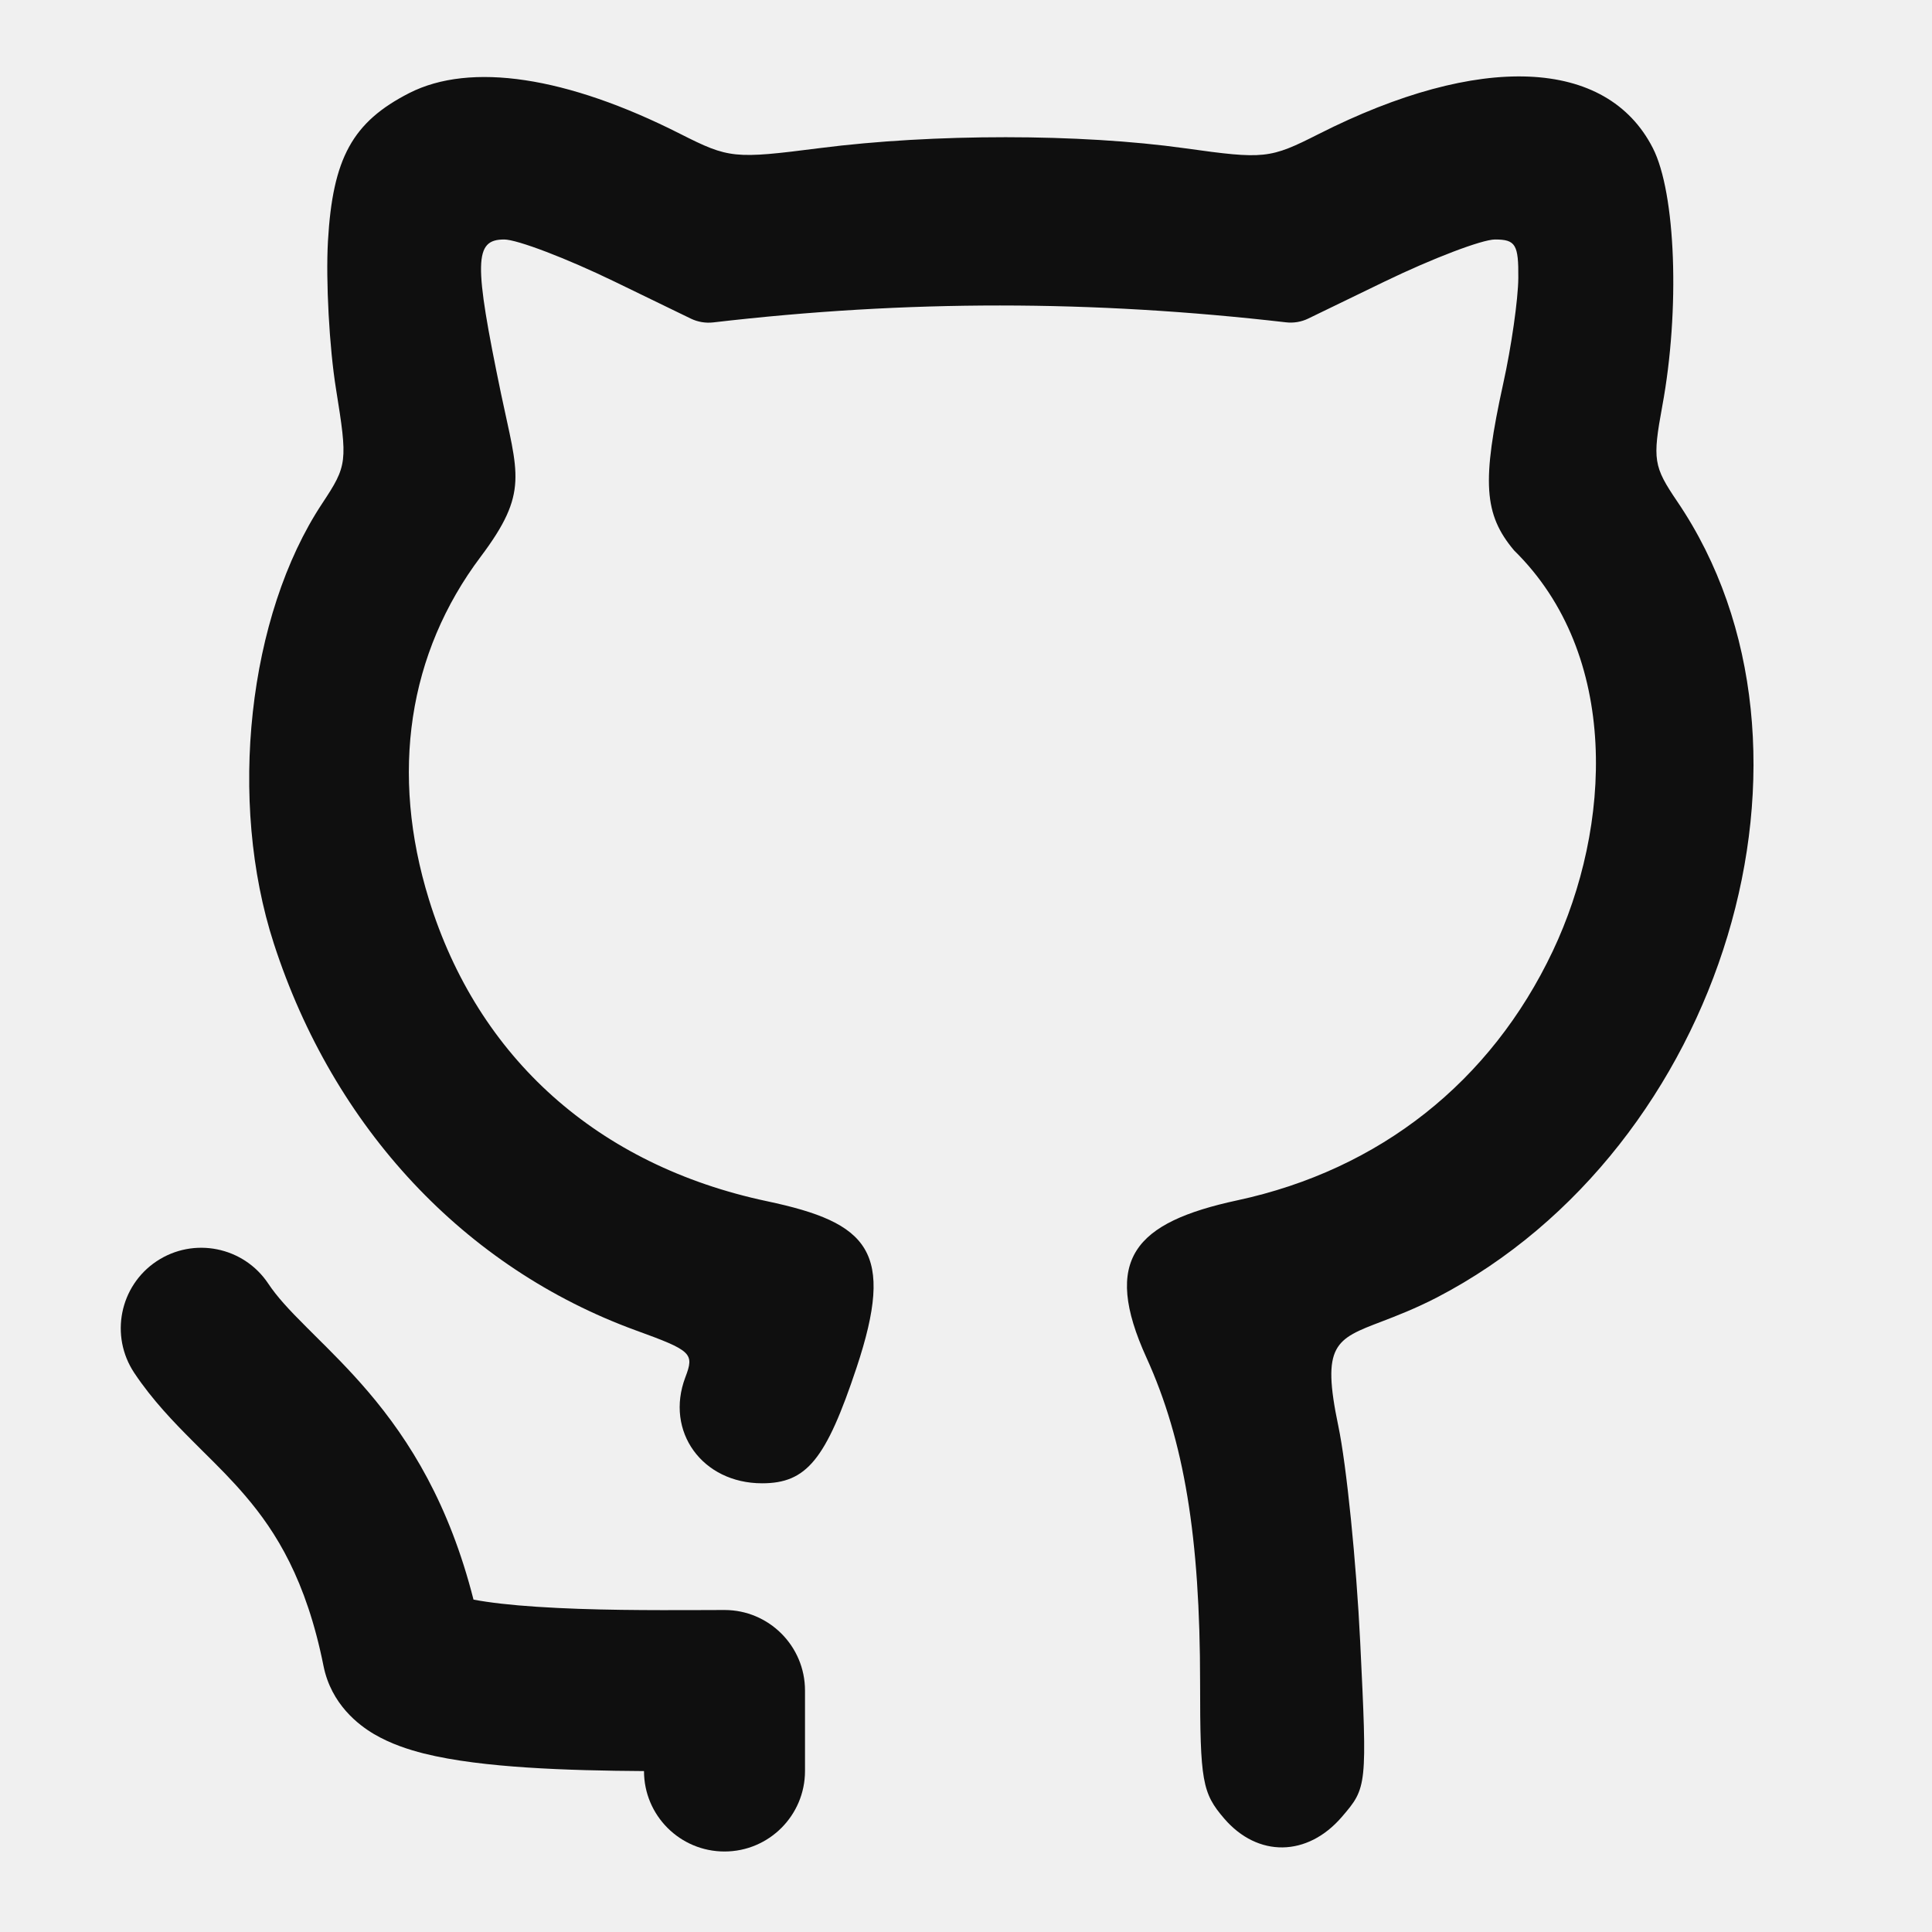
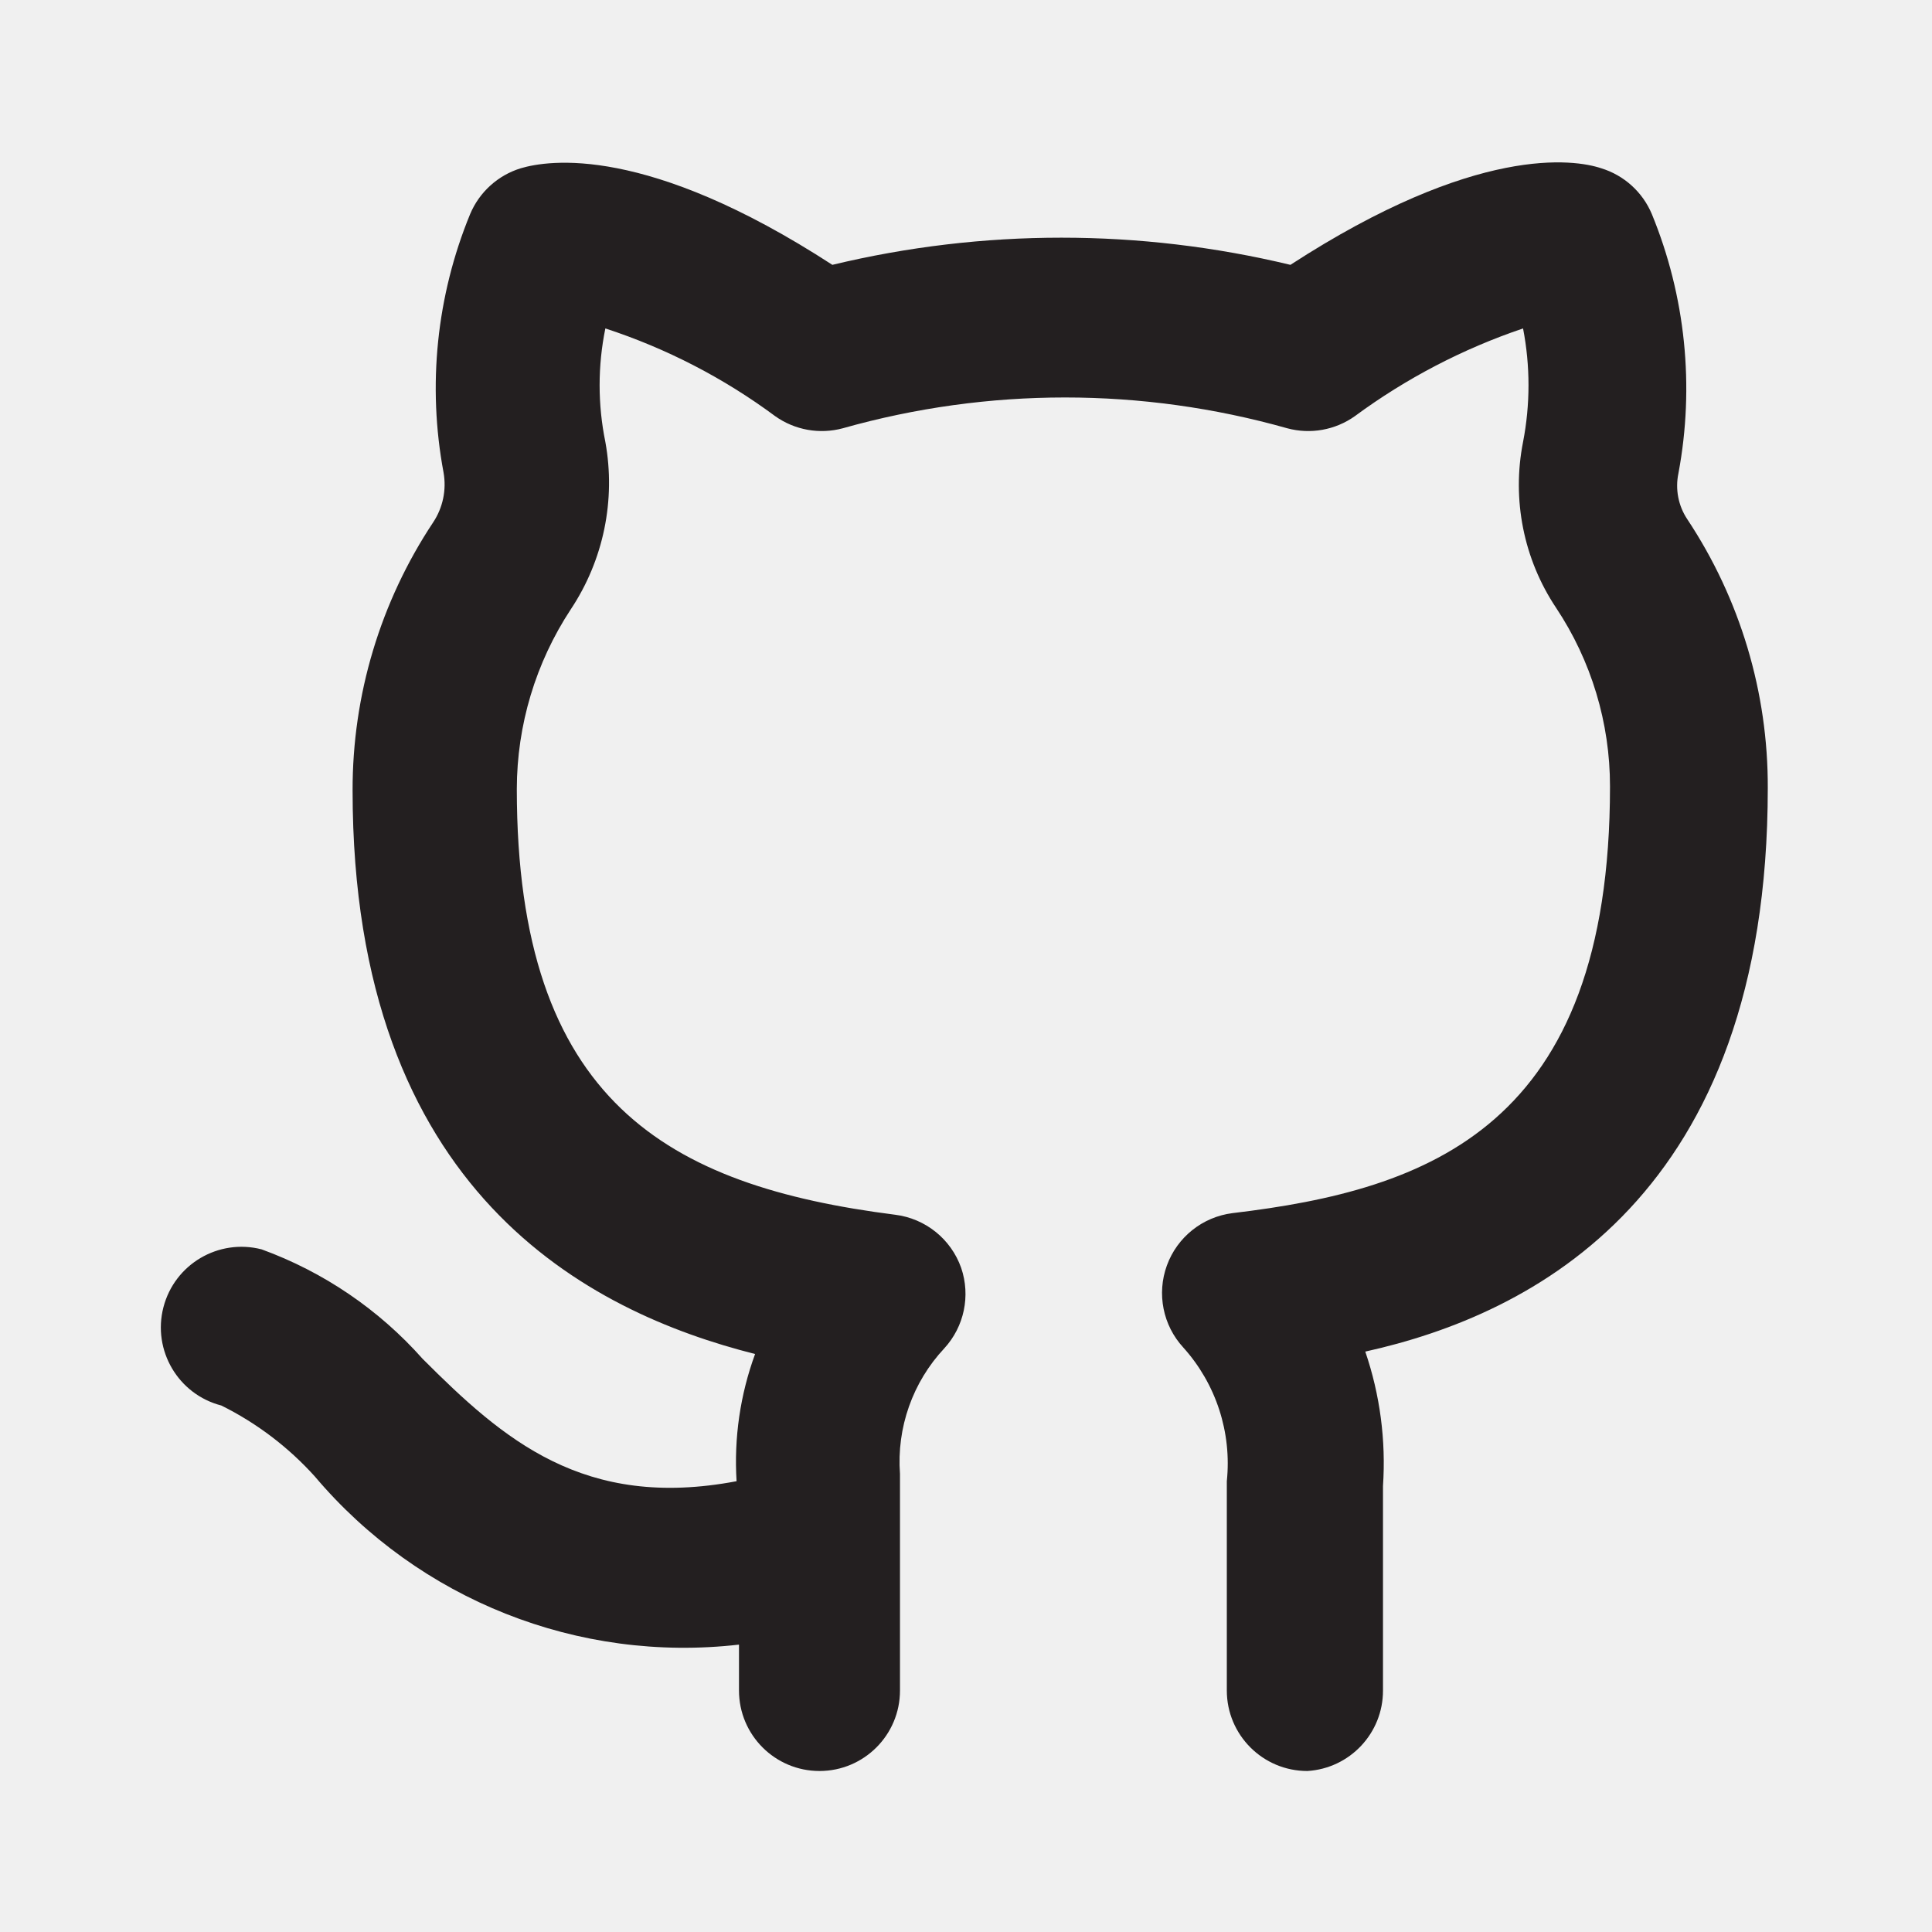
- <svg xmlns="http://www.w3.org/2000/svg" width="800px" height="800px" viewBox="0 0 24 24" fill="none">
-   <path d="M4.074 2.994C4.133 1.964 4.379 1.516 5.084 1.156C5.844 0.769 7.041 0.949 8.45 1.663C9.057 1.97 9.119 1.976 10.182 1.84C11.596 1.659 13.416 1.659 14.721 1.842C15.708 1.98 15.773 1.973 16.381 1.665C18.381 0.652 19.96 0.718 20.532 1.839C20.818 2.398 20.871 3.85 20.649 5.047C20.527 5.711 20.54 5.794 20.835 6.229C22.915 9.294 21.416 14.262 17.853 16.116C17.58 16.257 17.35 16.345 17.163 16.417C16.588 16.636 16.413 16.703 16.625 17.714C16.727 18.2 16.849 19.409 16.897 20.4C16.984 22.192 16.983 22.205 16.669 22.57C16.241 23.068 15.624 23.076 15.207 22.59C14.934 22.273 14.908 22.124 14.908 20.901C14.908 19.095 14.71 17.895 14.242 16.866C13.685 15.642 14.098 15.185 15.37 14.911C17.138 14.531 18.519 13.44 19.289 11.815C20.021 10.27 20.131 8.135 18.808 6.837C18.432 6.389 18.406 5.984 18.674 4.763C18.775 4.307 18.859 3.718 18.861 3.454C18.865 3.038 18.827 2.975 18.572 2.975C18.41 2.975 17.792 3.211 17.199 3.498L16.252 3.957C16.166 3.999 16.07 4.015 15.975 4.004C13.568 3.727 11.28 3.723 8.861 4.005C8.765 4.016 8.669 4 8.582 3.958L7.636 3.499C7.043 3.211 6.425 2.975 6.263 2.975C5.889 2.975 5.884 3.251 6.224 4.891C6.433 5.892 6.573 6.115 5.971 6.916C5.069 8.116 4.844 9.606 5.328 11.172C5.937 13.145 7.429 14.477 9.528 14.922C10.793 15.19 11.123 15.54 10.64 16.991C10.26 18.132 10.02 18.426 9.467 18.426C8.724 18.426 8.258 17.782 8.514 17.108C8.627 16.811 8.594 16.779 7.897 16.526C5.771 15.75 4.145 14.013 3.402 11.722C2.827 9.952 3.08 7.647 4.002 6.255C4.316 5.78 4.32 5.74 4.174 4.832C4.091 4.318 4.046 3.491 4.074 2.994Z" fill="#0F0F0F" />
-   <path d="M3.332 15.945C3.026 15.486 2.405 15.362 1.945 15.668C1.486 15.974 1.362 16.595 1.668 17.055C1.894 17.394 2.165 17.673 2.394 17.902C2.437 17.945 2.478 17.986 2.518 18.026C2.711 18.217 2.881 18.386 3.051 18.586C3.429 19.029 3.805 19.626 4.019 20.696C4.115 21.173 4.457 21.43 4.647 21.542C4.853 21.663 5.078 21.735 5.263 21.782C5.642 21.877 6.102 21.927 6.538 21.956C7.017 21.988 7.536 21.998 8 22.001C8 22.553 8.448 23 9 23C9.552 23 10 22.552 10 22V21C10 20.448 9.552 20 9 20C8.906 20 8.804 20 8.696 20.001C8.109 20.003 7.344 20.005 6.67 19.96C6.345 19.939 6.078 19.908 5.882 19.871C5.581 18.687 5.094 17.899 4.574 17.289C4.344 17.019 4.106 16.783 3.912 16.591C3.876 16.555 3.841 16.521 3.809 16.488C3.585 16.265 3.439 16.106 3.332 15.945Z" fill="#0F0F0F" />
+ <svg xmlns="http://www.w3.org/2000/svg" viewBox="0 0 24 24">
+   <path d="m0 0h24v24h-24z" fill="#fff" opacity="0" />
+   <path d="m16.24 22a1 1 0 0 1 -1-1v-2.6a2.15 2.15 0 0 0 -.54-1.66 1 1 0 0 1 .61-1.67c2.44-.29 4.69-1.07 4.69-5.3a4 4 0 0 0 -.67-2.22 2.75 2.75 0 0 1 -.41-2.06 3.71 3.71 0 0 0 0-1.41 7.65 7.65 0 0 0 -2.09 1.09 1 1 0 0 1 -.84.15 10.15 10.15 0 0 0 -5.52 0 1 1 0 0 1 -.84-.15 7.4 7.4 0 0 0 -2.11-1.09 3.52 3.52 0 0 0 0 1.41 2.84 2.84 0 0 1 -.43 2.08 4.07 4.07 0 0 0 -.67 2.23c0 3.89 1.88 4.93 4.7 5.29a1 1 0 0 1 .82.66 1 1 0 0 1 -.21 1 2.06 2.06 0 0 0 -.55 1.56v2.69a1 1 0 0 1 -2 0v-.57a6 6 0 0 1 -5.27-2.09 3.9 3.9 0 0 0 -1.16-.88 1 1 0 1 1 .5-1.94 4.93 4.93 0 0 1 2 1.36c1 1 2 1.88 3.9 1.52a3.89 3.89 0 0 1 .23-1.58c-2.06-.52-5-2-5-7a6 6 0 0 1 1-3.33.85.85 0 0 0 .13-.62 5.69 5.69 0 0 1 .33-3.21 1 1 0 0 1 .63-.57c.34-.1 1.56-.3 3.87 1.2a12.16 12.16 0 0 1 5.69 0c2.31-1.5 3.53-1.31 3.86-1.2a1 1 0 0 1 .63.57 5.71 5.71 0 0 1 .33 3.22.75.75 0 0 0 .11.57 6 6 0 0 1 1 3.34c0 5.07-2.92 6.54-5 7a4.28 4.28 0 0 1 .22 1.67v2.54a1 1 0 0 1 -.94 1z" fill="#231f20" />
</svg>
